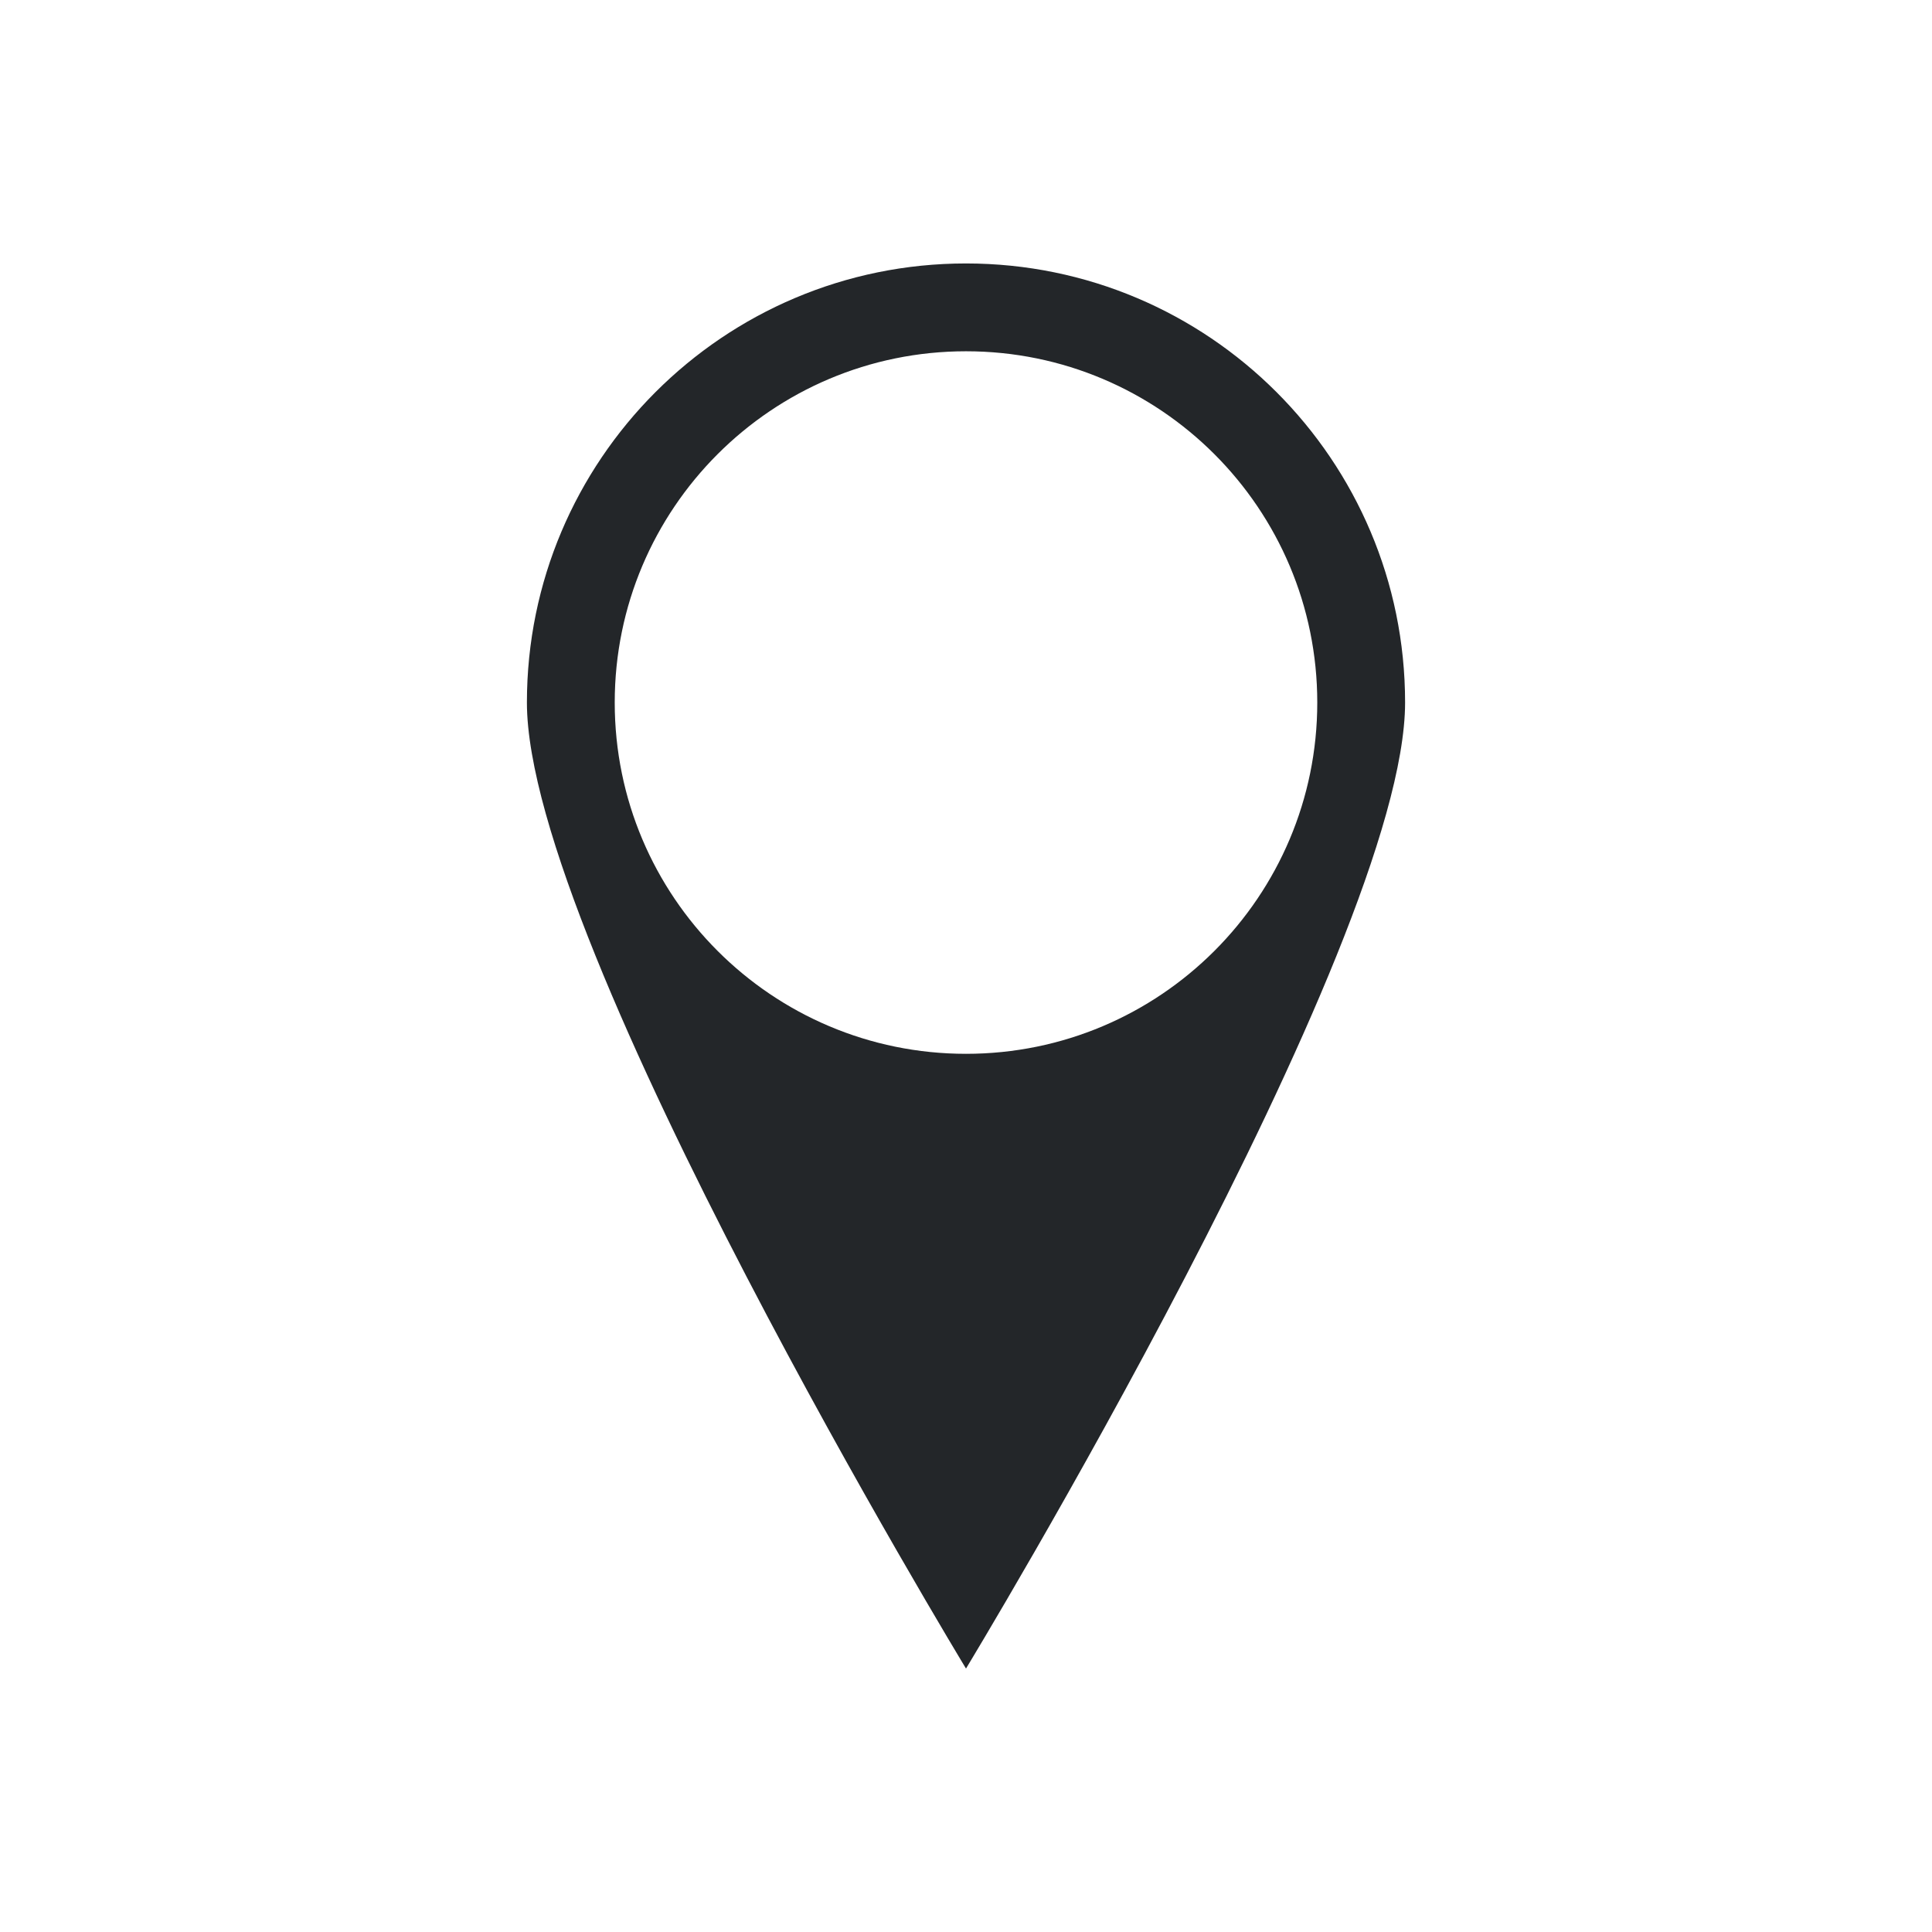
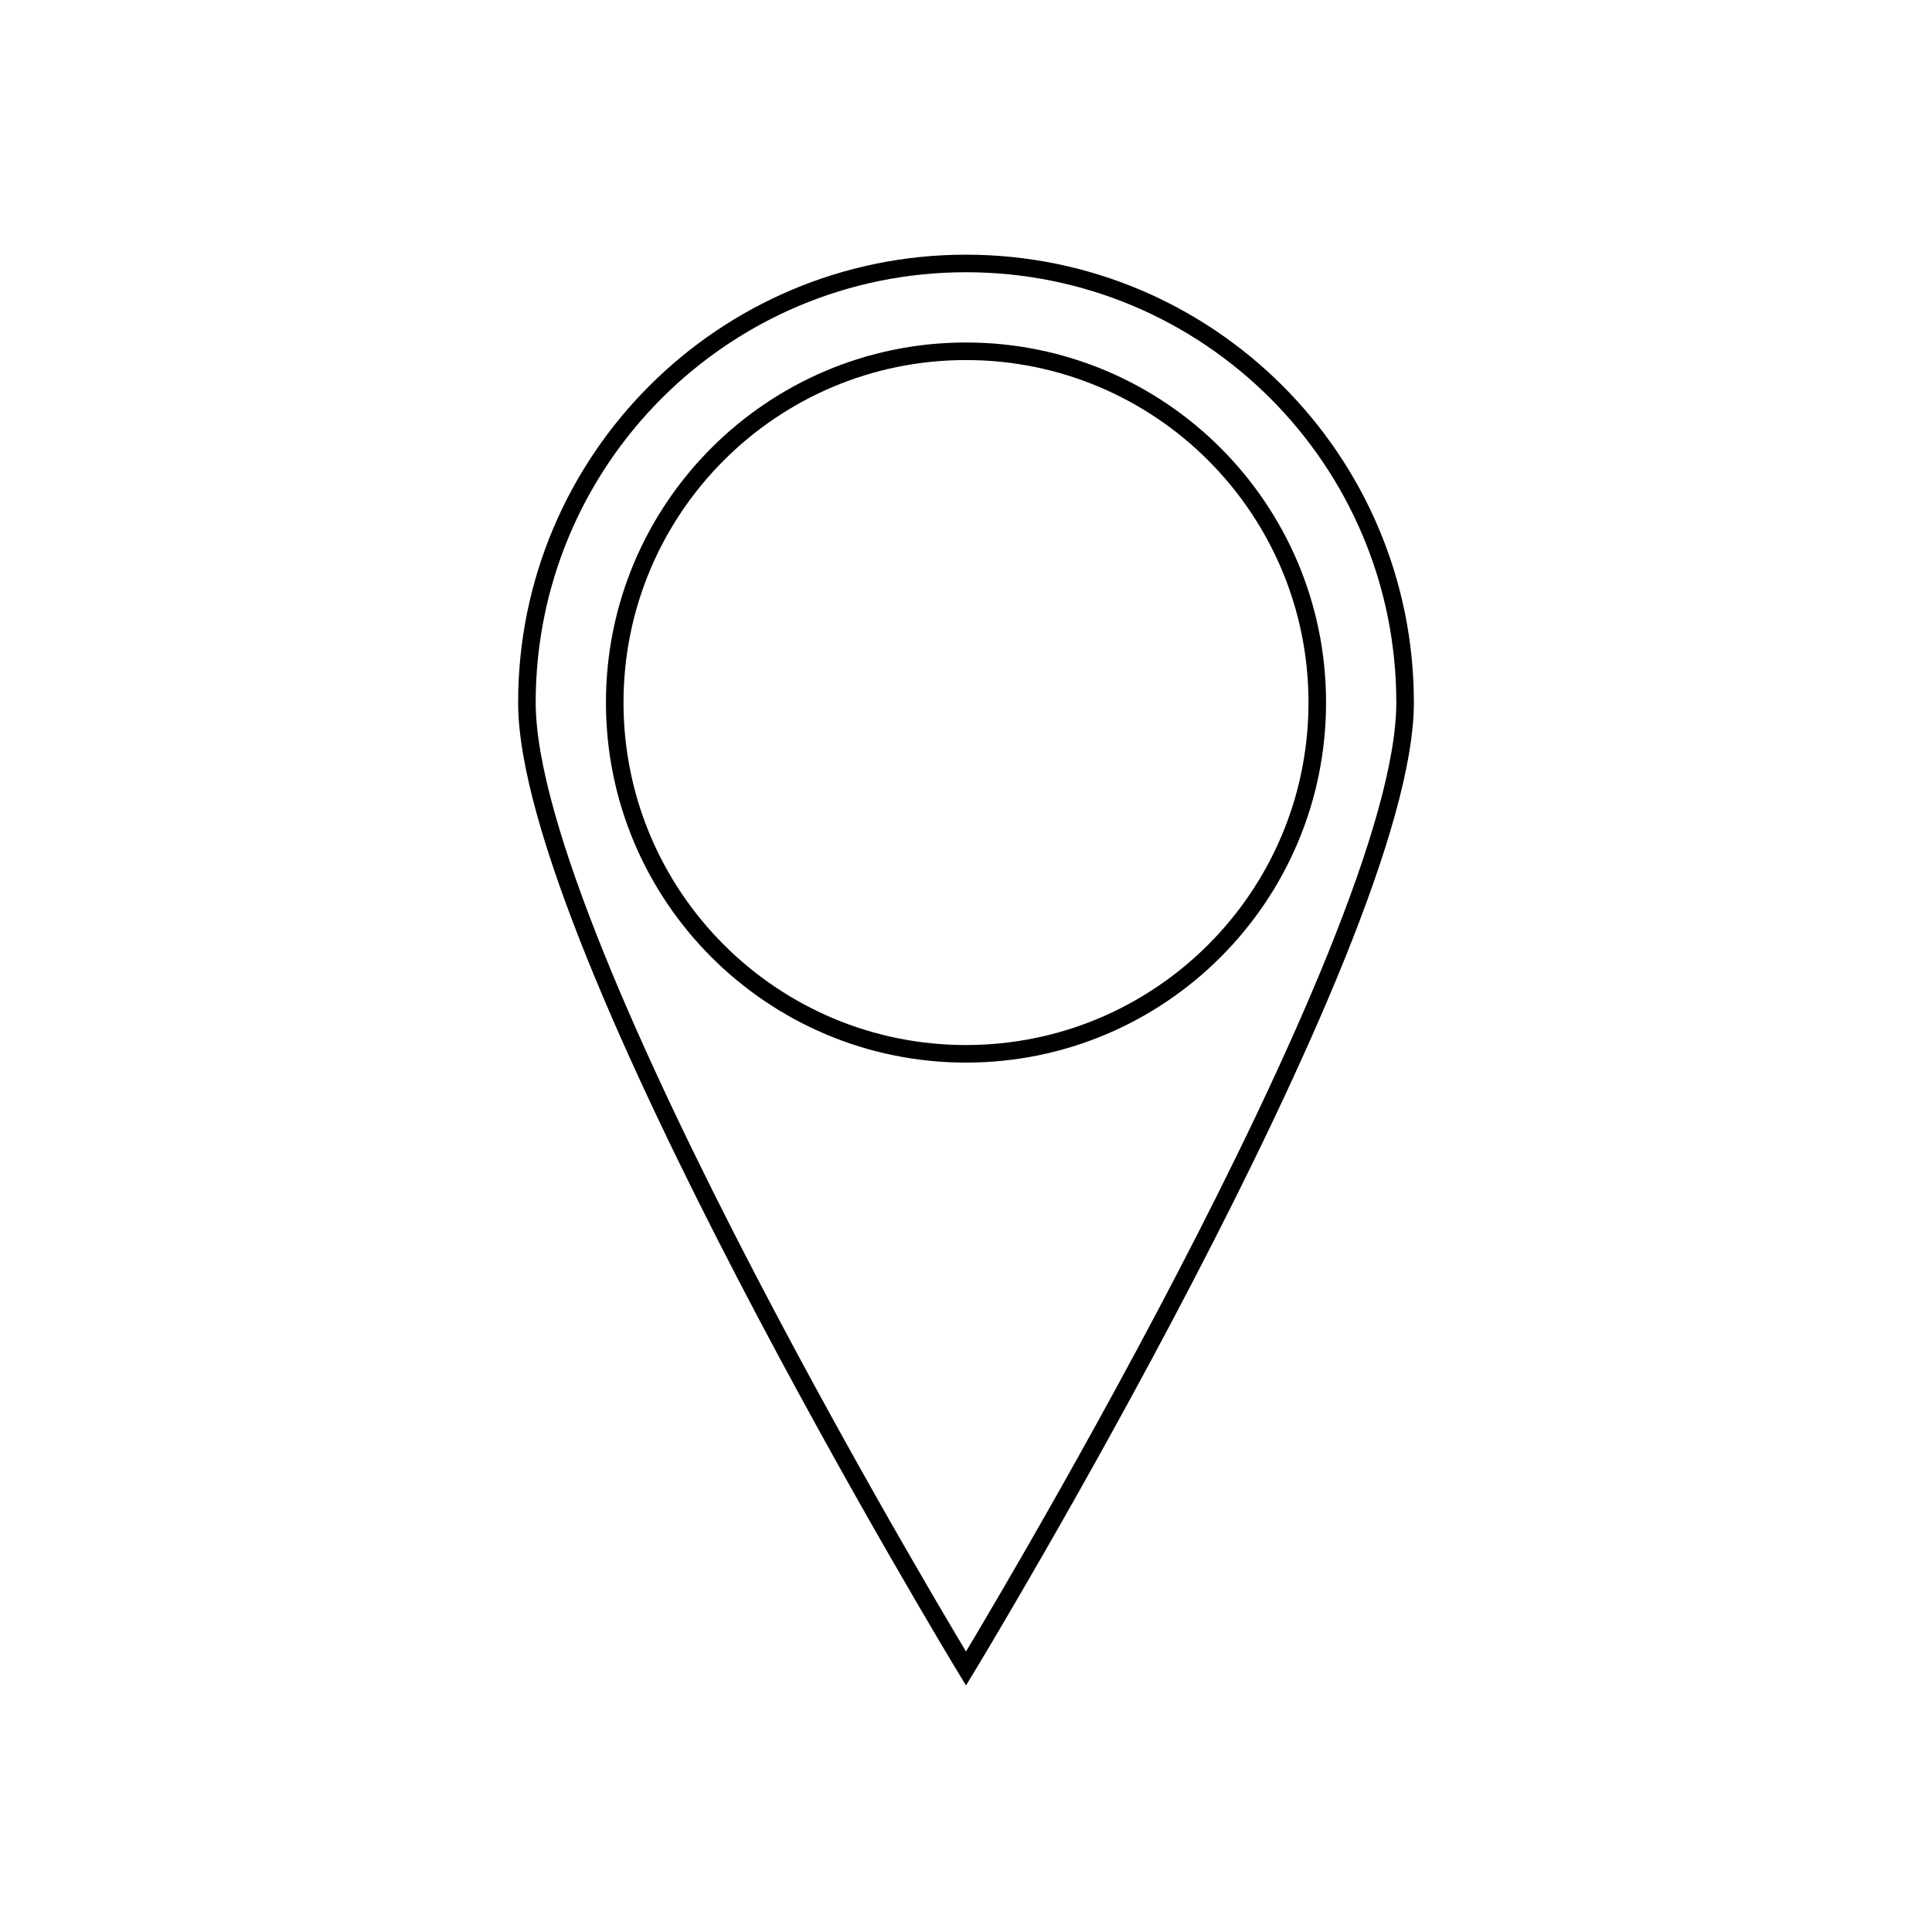
- <svg xmlns="http://www.w3.org/2000/svg" viewBox="0 0 22 22">
+ <svg xmlns="http://www.w3.org/2000/svg" viewBox="0 0 22 22" version="1.1" id="svg6">
  <defs id="defs3051">
    <style type="text/css" id="current-color-scheme">
      .ColorScheme-Text {
        color:#232629;
      }
      </style>
  </defs>
-   <path style="fill:currentColor;fill-opacity:1;stroke:none" d="m11 3c-2.761 0-5 2.239-5 5 0 2.761 5 11 5 11 0 0 5-8.239 5-11 0-2.761-2.239-5-5-5m0 1a4 4 0 0 1 4 4 4 4 0 0 1 -4 4 4 4 0 0 1 -4 -4 4 4 0 0 1 4 -4" class="ColorScheme-Text" />
+   <path style="fill:none;fill-opacity:1;stroke:#000000;stroke-opacity:1;stroke-width:0.2;stroke-miterlimit:4;stroke-dasharray:none" d="m11 3c-2.761 0-5 2.239-5 5 0 2.761 5 11 5 11 0 0 5-8.239 5-11 0-2.761-2.239-5-5-5m0 1a4 4 0 0 1 4 4 4 4 0 0 1 -4 4 4 4 0 0 1 -4 -4 4 4 0 0 1 4 -4" class="ColorScheme-Text" id="path4" />
</svg>
